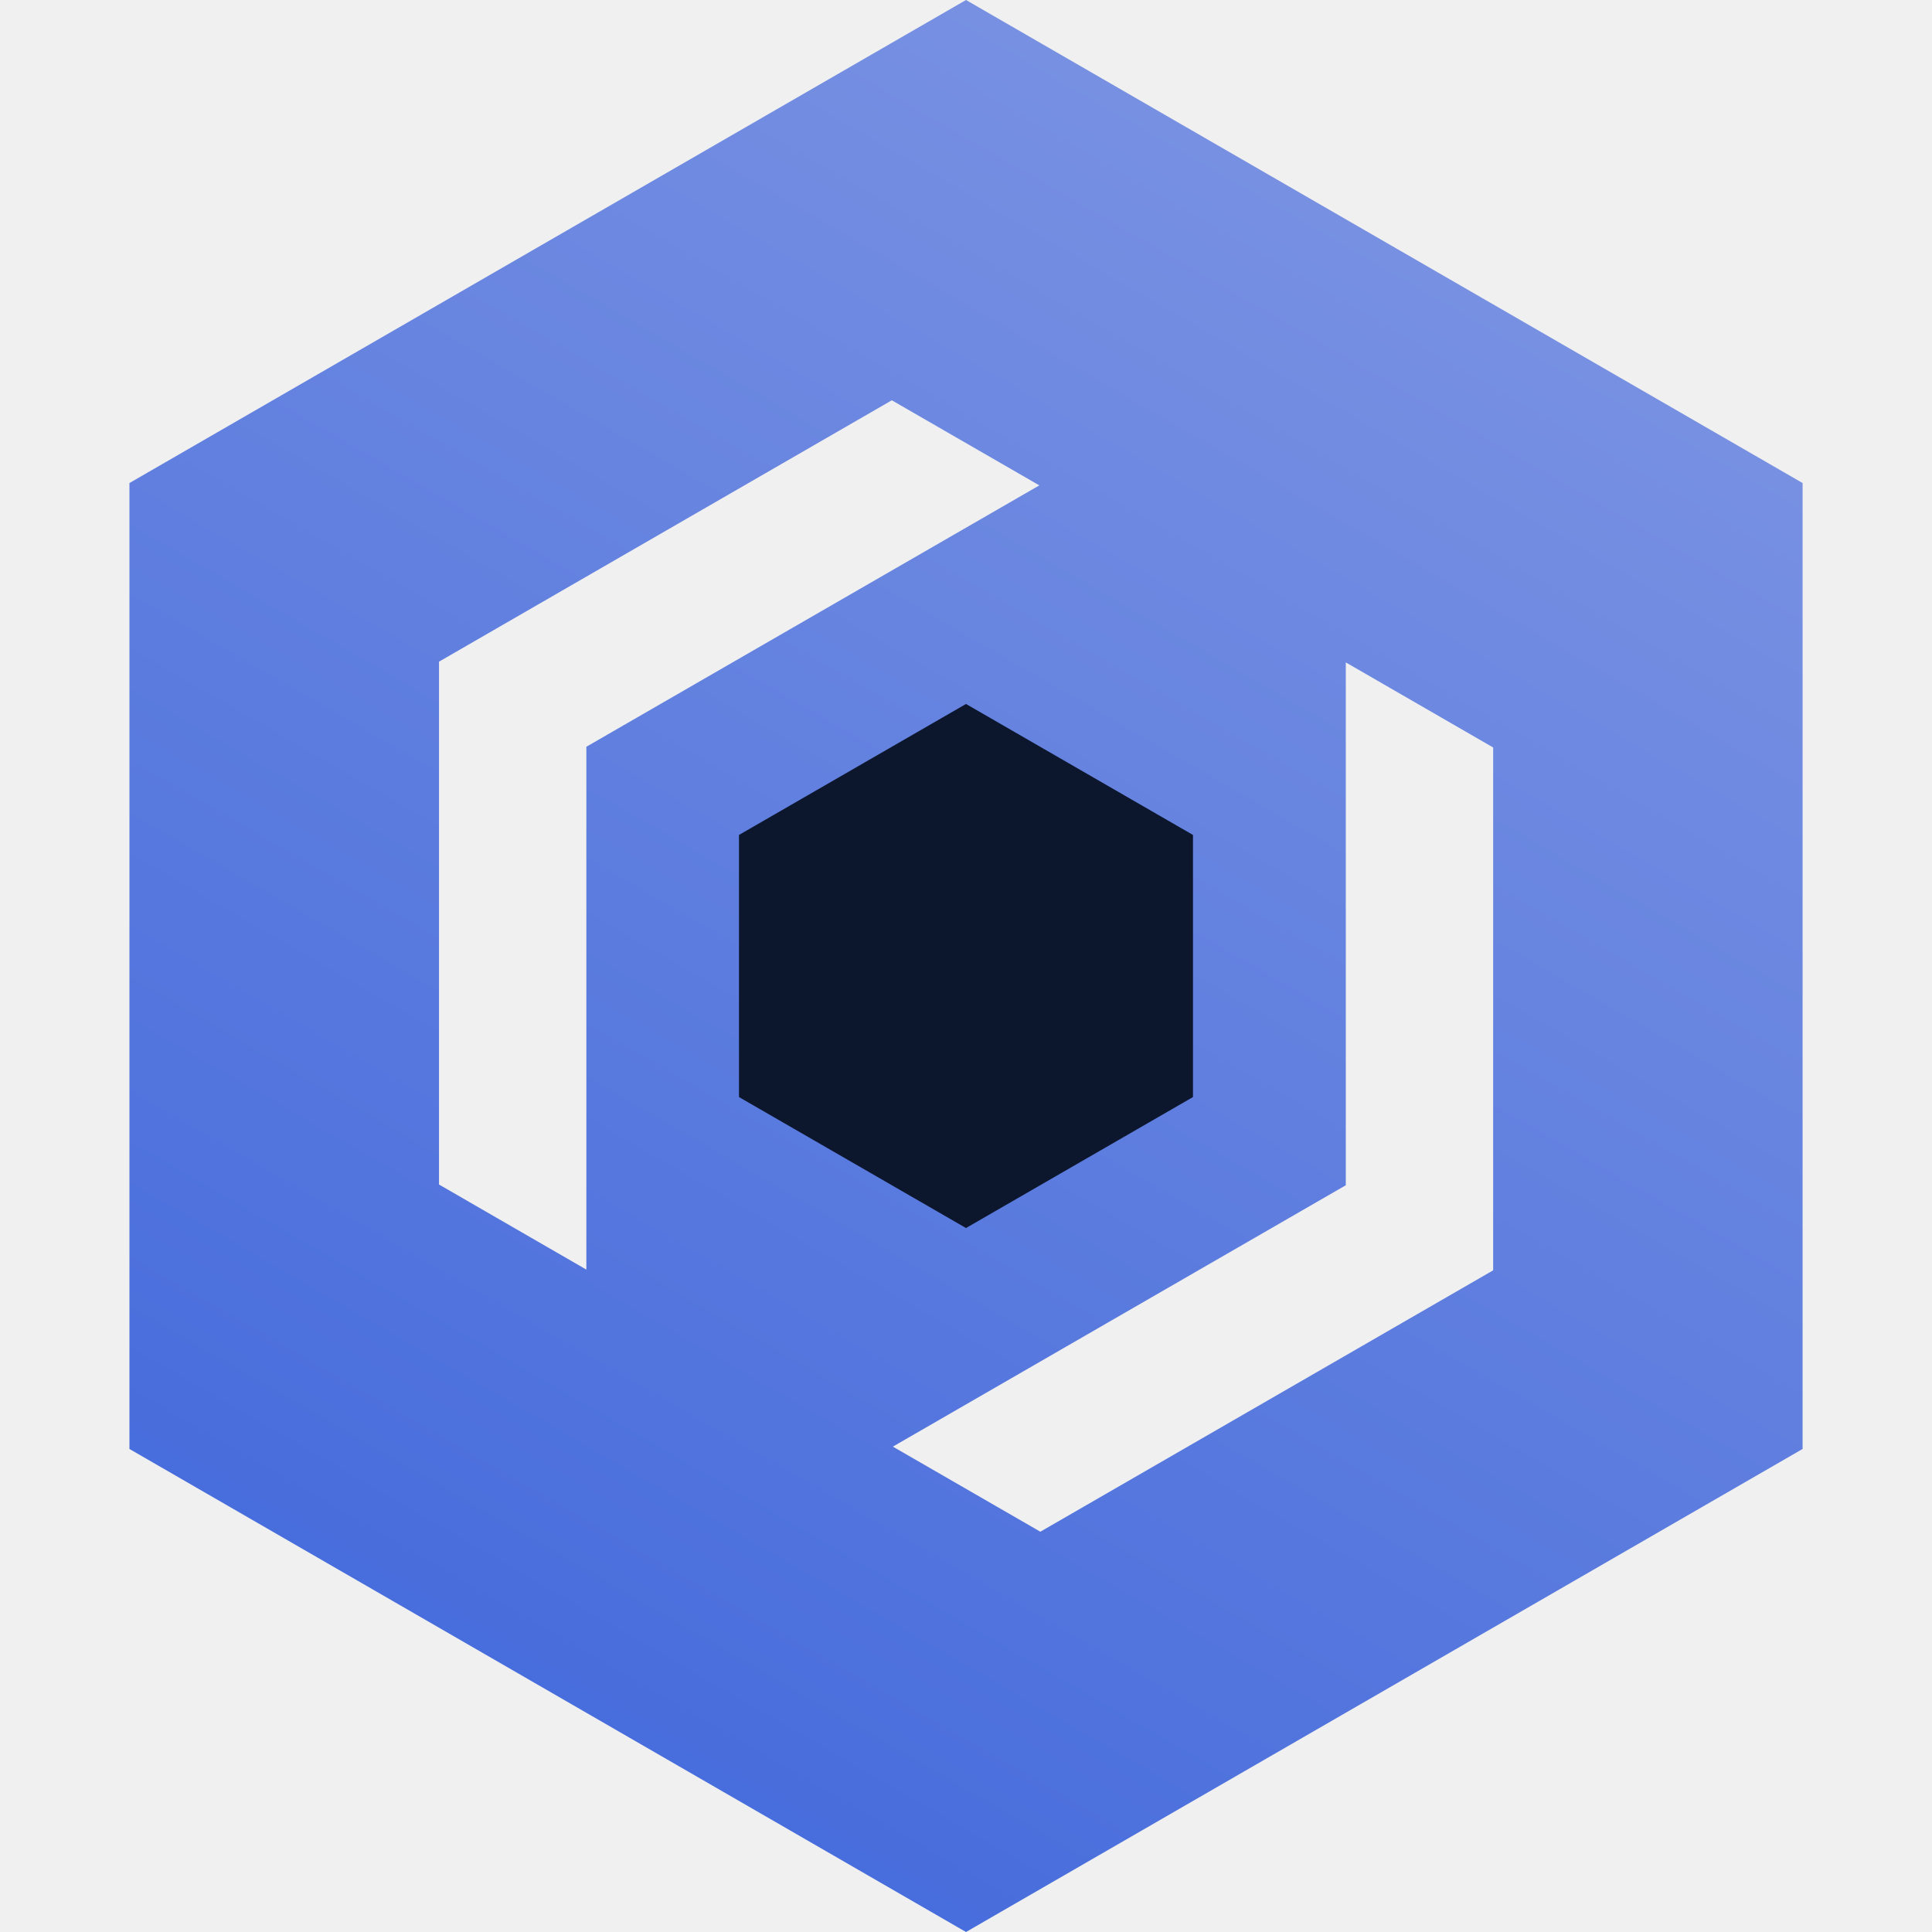
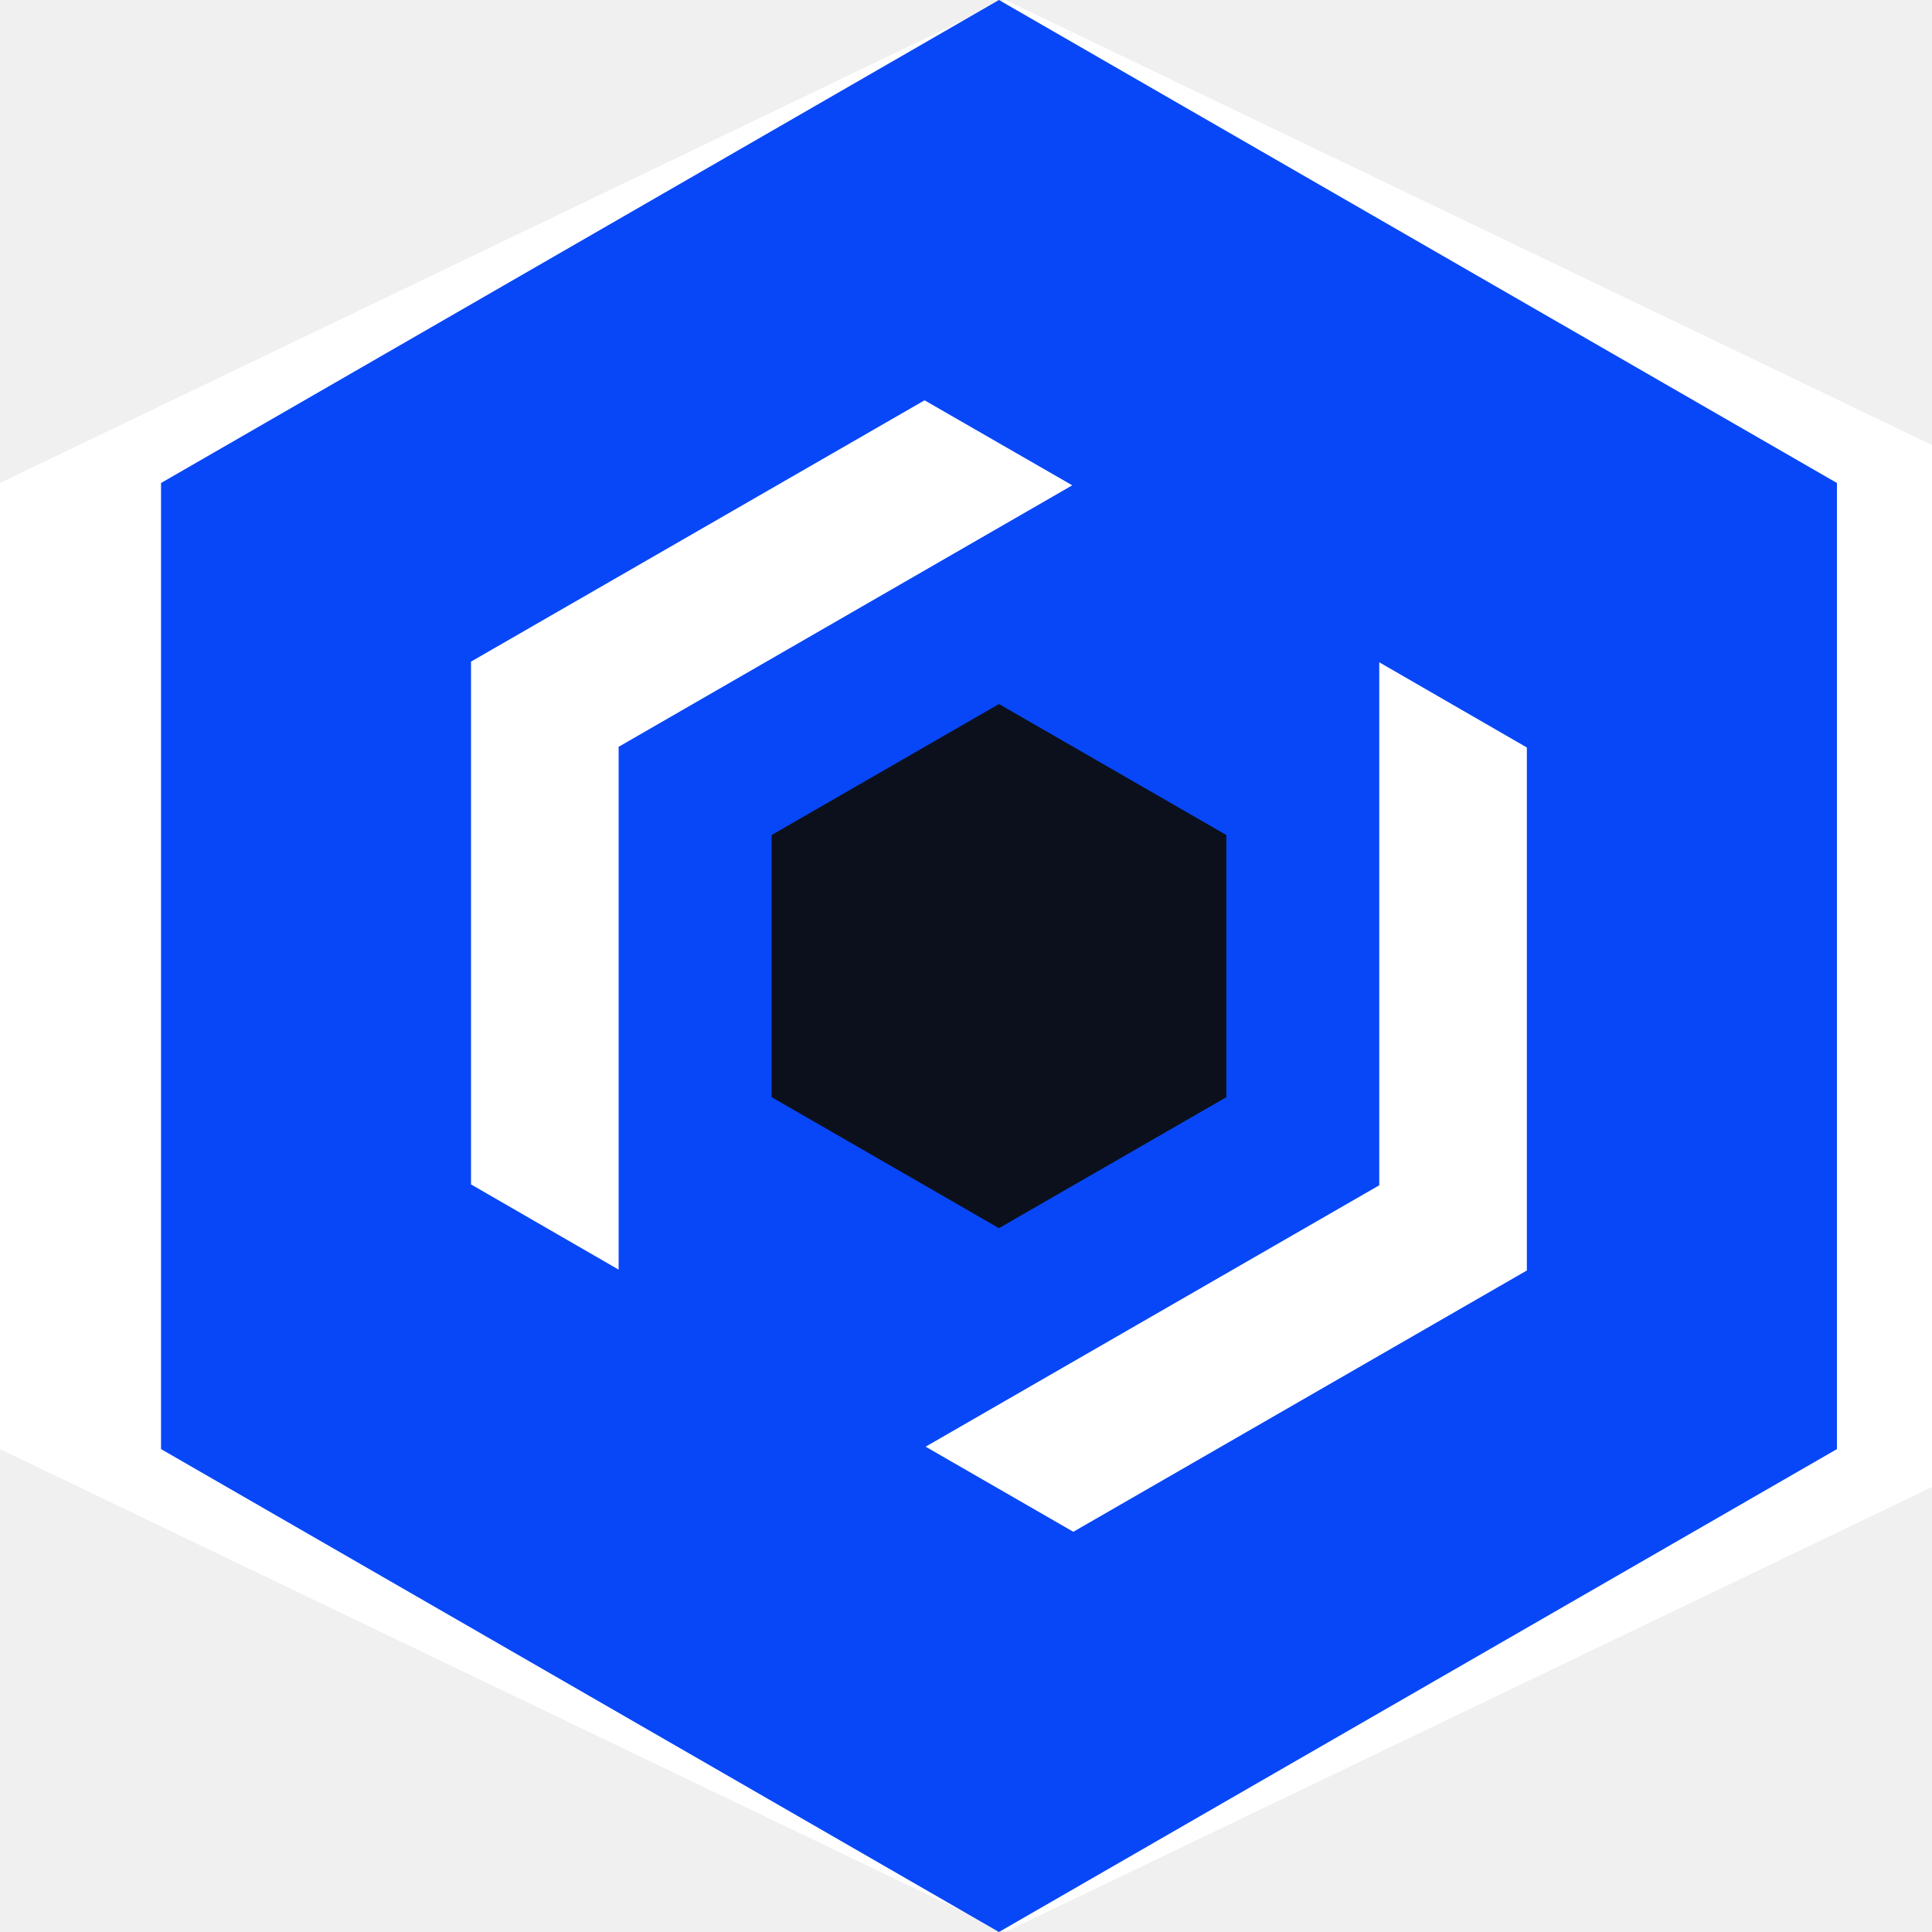
- <svg xmlns="http://www.w3.org/2000/svg" width="48" height="48" viewBox="0 0 48 48" fill="none">
-   <path d="M24 0L3.216 12.001V35.999L24 48L44.785 35.999V12.001L24 0ZM10.907 29.429V16.439L22.157 9.945L25.822 12.059L14.568 18.553V31.543L10.907 29.429ZM25.847 38.055L22.183 35.941L33.436 29.447V16.457L37.097 18.571V31.561L25.847 38.055Z" fill="url(#paint0_linear_3965_29965)" />
-   <path d="M29.639 27.256V20.744L24 17.49L18.36 20.744V27.256L24 30.51L29.639 27.256Z" fill="#0C162C" />
+ <svg xmlns="http://www.w3.org/2000/svg" width="20" height="20" viewBox="0 0 20 20" fill="none">
+   <g clip-path="url(#clip0_9490_882)">
+     <path d="M20.818 15.001V5L10.408 0L0 5V15.001L10.408 19.999L20.818 15.001Z" fill="white" />
+     <path d="M10.341 0L1.667 5V15.001L10.341 20L19.016 15.001V5L10.341 0ZM4.876 12.262V6.849L9.571 4.144L11.1 5.024L6.404 7.731V13.143L4.876 12.261V12.262ZM11.111 15.857L9.582 14.976L14.278 12.27V6.856L15.806 7.738V13.152L11.111 15.857Z" fill="#0847F7" />
+     <path d="M12.695 11.358V8.644L10.341 7.288L7.988 8.644V11.358L10.341 12.714L12.695 11.358Z" fill="#0B101C" />
+   </g>
  <defs>
-     <linearGradient id="paint0_linear_3965_29965" x1="34.393" y1="5.999" x2="13.608" y2="42.001" gradientUnits="userSpaceOnUse">
-       <stop stop-color="#7790E2" />
-       <stop offset="1" stop-color="#486DDC" />
-     </linearGradient>
+     <clipPath id="clip0_9490_882">
+       <rect width="20" height="20" fill="white" />
+     </clipPath>
  </defs>
</svg>
